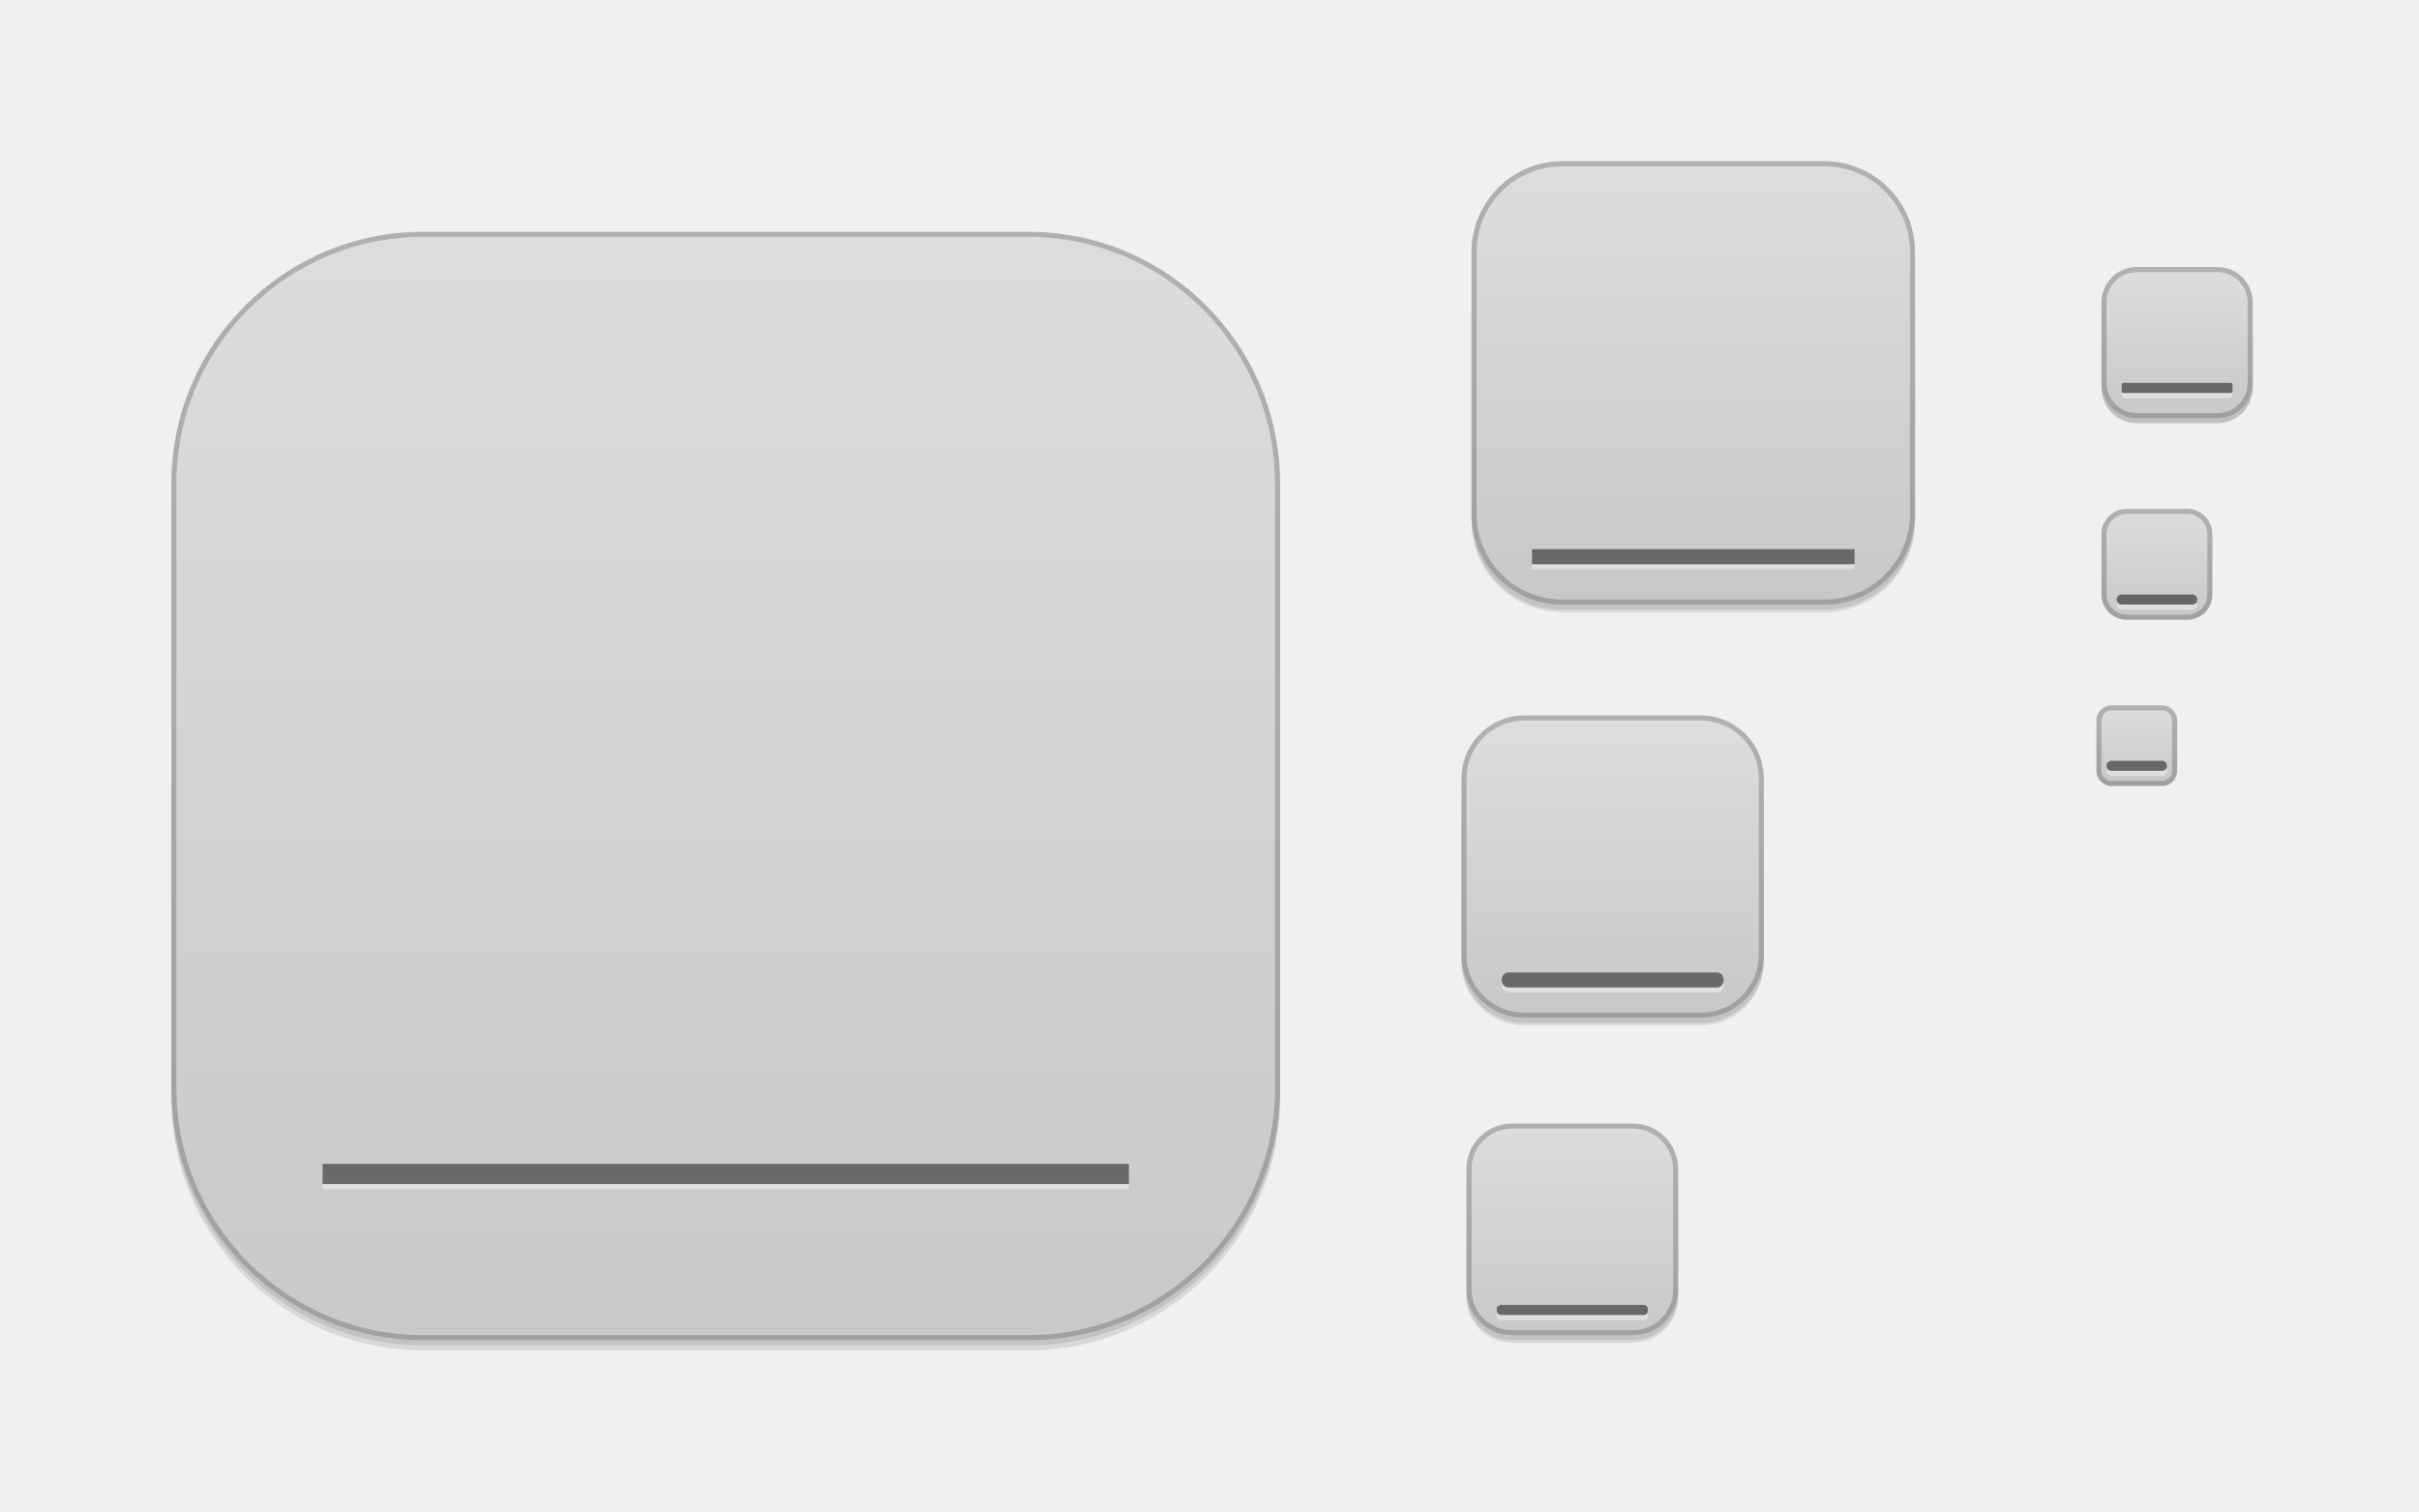
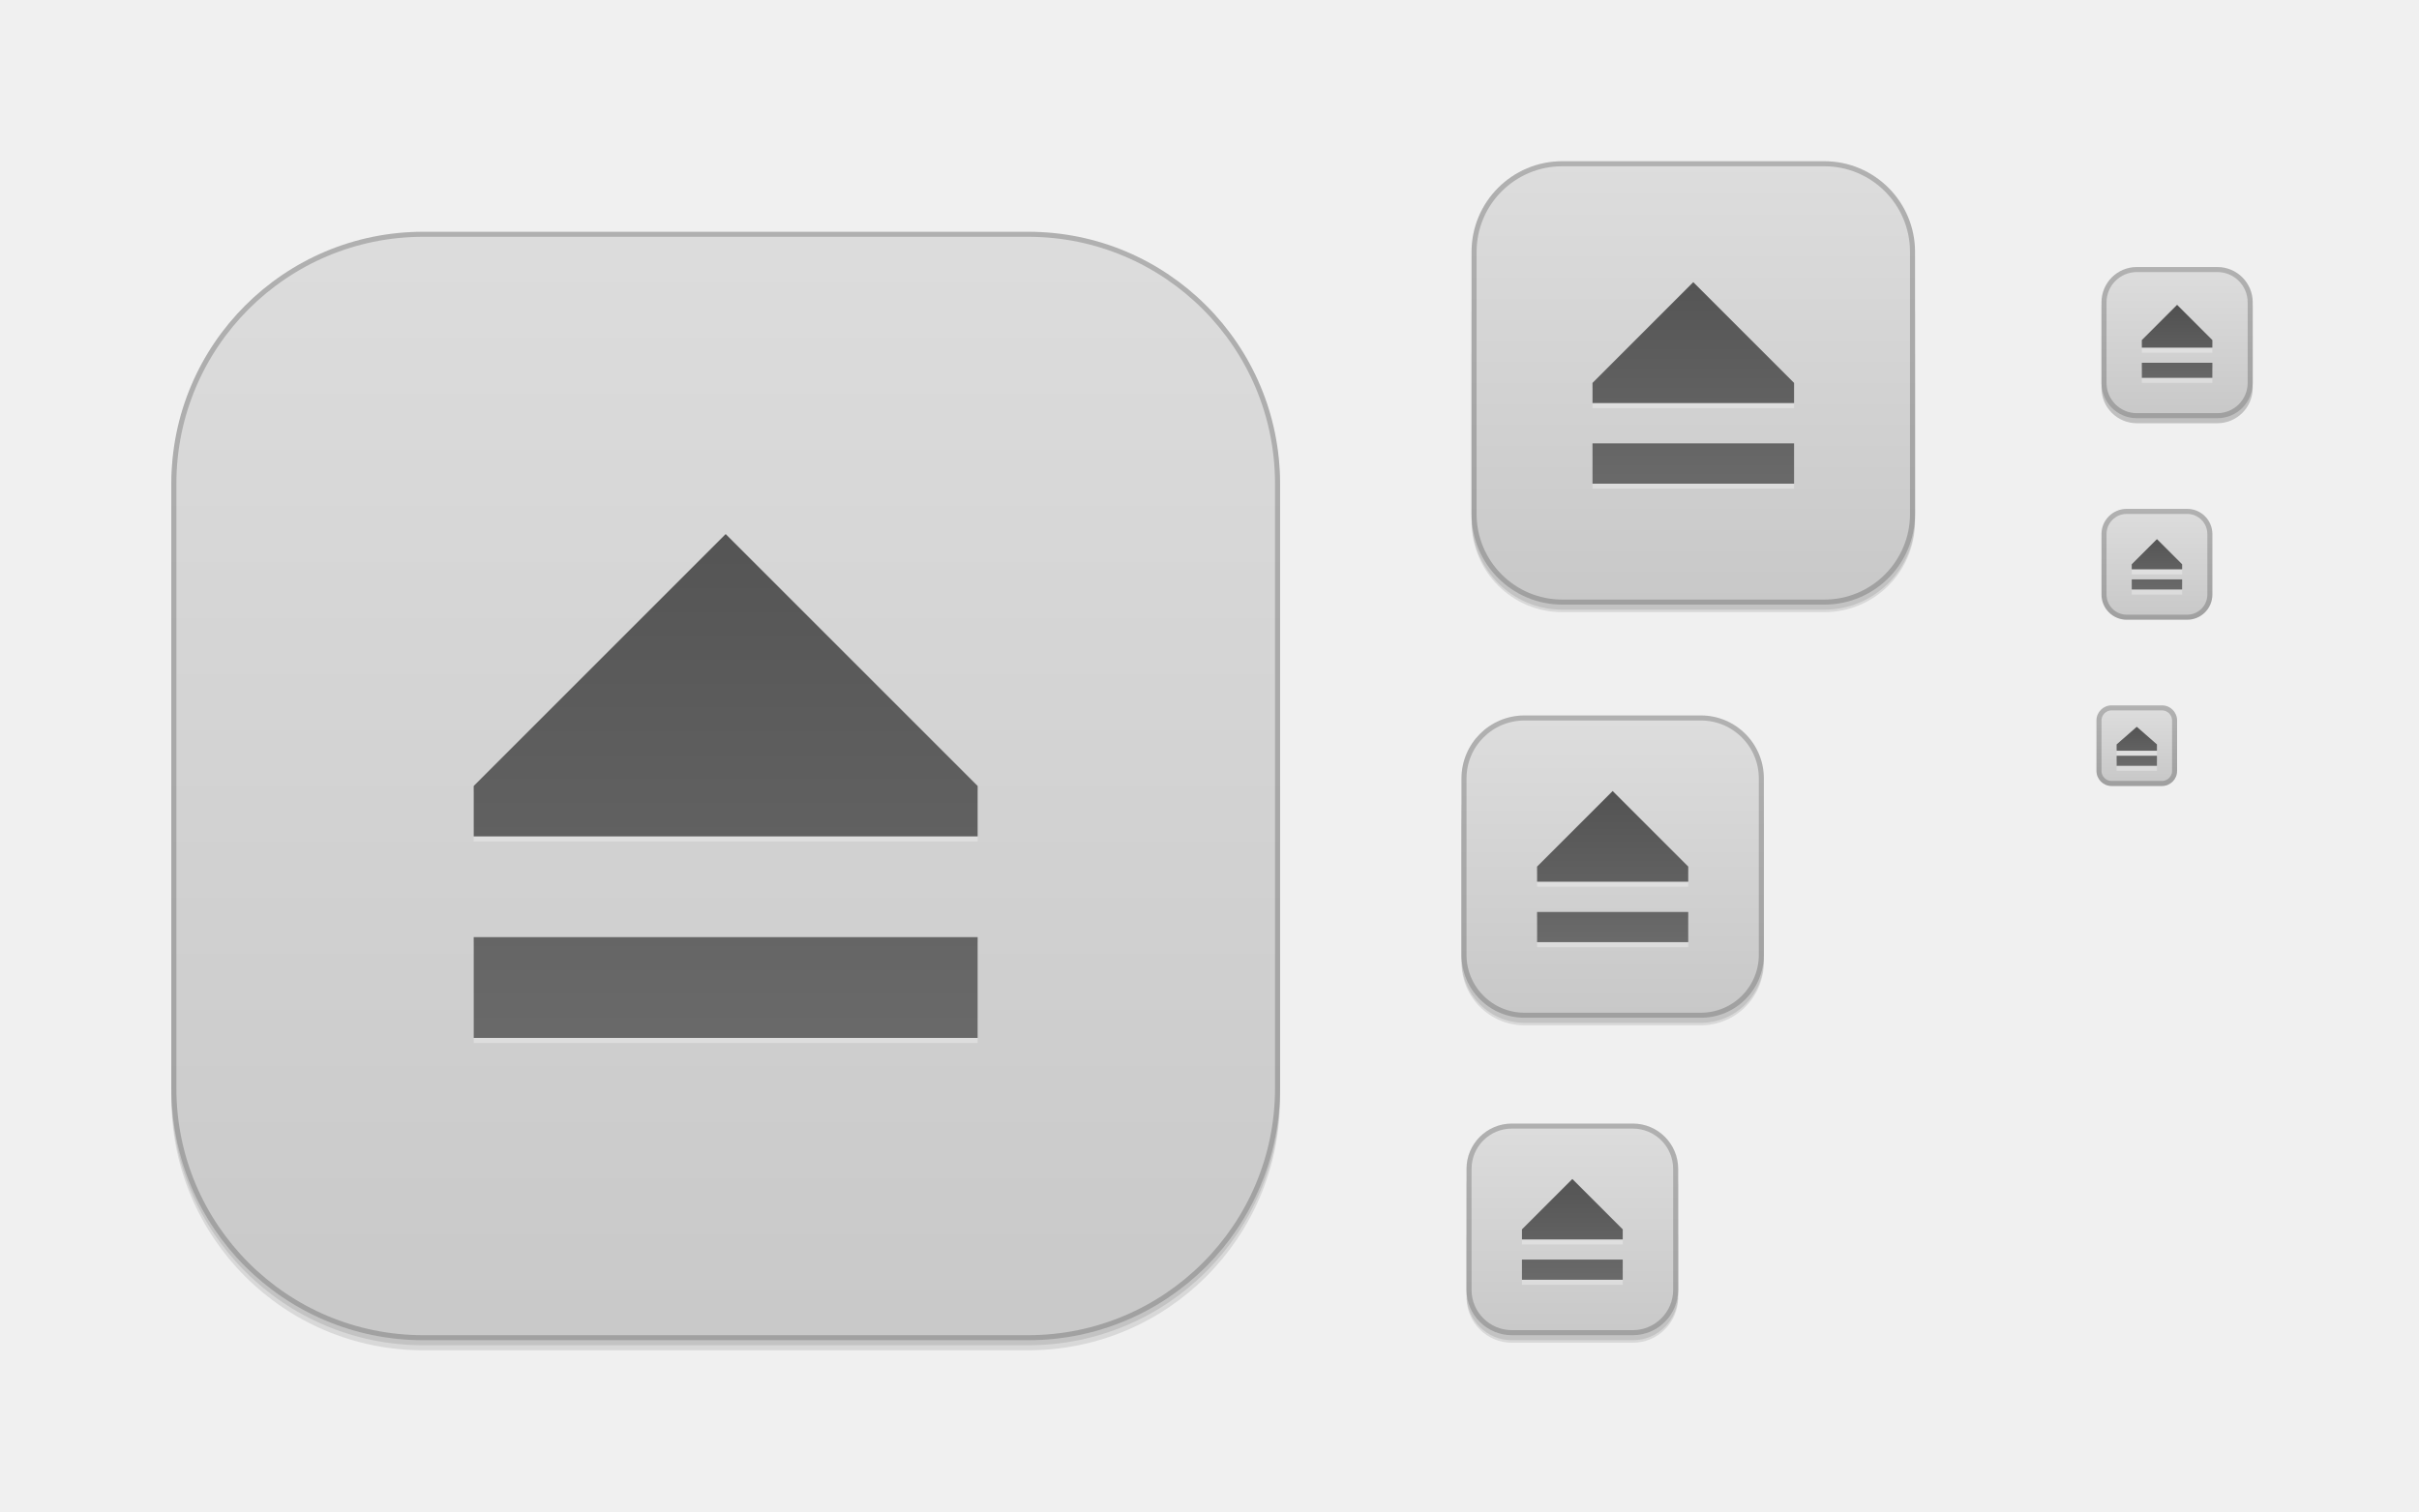
<svg xmlns="http://www.w3.org/2000/svg" xmlns:xlink="http://www.w3.org/1999/xlink" width="480" height="300" id="svg11300" version="1.0" style="display:inline;enable-background:new">
  <defs id="defs3">
    <linearGradient id="linearGradient3880">
      <stop style="stop-color:#767676;stop-opacity:1;" offset="0" id="stop3882" />
      <stop style="stop-color:#484848;stop-opacity:1;" offset="1" id="stop3884" />
    </linearGradient>
    <linearGradient id="outerBackgroundGradient">
      <stop style="stop-color:#c7c7c7;stop-opacity:1;" offset="0" id="stop3864-8-6" />
      <stop style="stop-color:#dedede;stop-opacity:1;" offset="1" id="stop3866-9-1" />
    </linearGradient>
    <linearGradient xlink:href="#outerBackgroundGradient" id="linearGradient4097" gradientUnits="userSpaceOnUse" x1="264" y1="280" x2="264" y2="40" gradientTransform="matrix(0.06666667,0,0,0.06666667,414.4,137.3333)" />
    <linearGradient xlink:href="#outerBackgroundGradient" id="linearGradient4101" gradientUnits="userSpaceOnUse" gradientTransform="matrix(0.0875,0,0,0.0875,414.9,97.5)" x1="286.857" y1="302.857" x2="286.857" y2="28.571" />
    <linearGradient xlink:href="#outerBackgroundGradient" id="linearGradient4153" gradientUnits="userSpaceOnUse" gradientTransform="matrix(0.1193182,0,0,0.1193182,414.1364,48.22727)" x1="283.81" y1="299.81" x2="283.81" y2="31.619" />
    <linearGradient xlink:href="#outerBackgroundGradient" id="linearGradient4869" gradientUnits="userSpaceOnUse" gradientTransform="matrix(0.175,0,0,-0.175,286.8,-216)" x1="281.143" y1="297.143" x2="281.143" y2="22.857" />
    <clipPath clipPathUnits="userSpaceOnUse" id="clipPath4891">
      <rect ry="9" y="223" x="307" height="42" width="42" id="rect4893" style="color:#bebebe;fill:url(#linearGradient4895);fill-opacity:1;fill-rule:nonzero;stroke:none;stroke-width:0;marker:none;visibility:visible;display:inline;overflow:visible;enable-background:accumulate" transform="matrix(0,1,-1,0,0,0)" />
    </clipPath>
    <linearGradient xlink:href="#outerBackgroundGradient" id="linearGradient4895" gradientUnits="userSpaceOnUse" gradientTransform="matrix(0.175,0,0,0.175,302.8,216)" x1="144" y1="280" x2="144" y2="40" />
    <clipPath clipPathUnits="userSpaceOnUse" id="clipPath4044">
      <rect ry="4" y="85" x="433" height="22" width="22" id="rect4046" style="color:#bebebe;fill:url(#linearGradient4048);fill-opacity:1;fill-rule:nonzero;stroke:none;stroke-width:0;marker:none;visibility:visible;display:inline;overflow:visible;enable-background:accumulate" />
    </clipPath>
    <linearGradient xlink:href="#outerBackgroundGradient" id="linearGradient4048" gradientUnits="userSpaceOnUse" gradientTransform="matrix(0.0875,0,0,0.0875,430.9,81.5)" x1="149.714" y1="291.429" x2="149.714" y2="40" />
    <clipPath clipPathUnits="userSpaceOnUse" id="clipPath4089">
      <rect style="color:#bebebe;fill:url(#linearGradient4093);fill-opacity:1;fill-rule:nonzero;stroke:none;stroke-width:0;marker:none;visibility:visible;display:inline;overflow:visible;enable-background:accumulate" id="rect4091" width="30" height="30" x="433" y="37" ry="6" />
    </clipPath>
    <linearGradient xlink:href="#outerBackgroundGradient" id="linearGradient4093" gradientUnits="userSpaceOnUse" gradientTransform="matrix(0.1193182,0,0,0.1193182,430.1364,32.22727)" x1="149.714" y1="291.429" x2="149.714" y2="40" />
    <clipPath clipPathUnits="userSpaceOnUse" id="clipPath3855">
      <rect style="color:#bebebe;fill:url(#linearGradient3859);fill-opacity:1;fill-rule:nonzero;stroke:none;stroke-width:0;marker:none;visibility:visible;display:inline;overflow:visible;enable-background:accumulate" id="rect3857" width="16" height="16" x="304" y="212" ry="3" transform="matrix(0,1,-1,0,0,0)" />
    </clipPath>
    <linearGradient xlink:href="#outerBackgroundGradient" id="linearGradient3859" gradientUnits="userSpaceOnUse" gradientTransform="matrix(0.06666667,0,0,0.06666667,302.4,209.3333)" x1="144" y1="280" x2="144" y2="40" />
    <clipPath clipPathUnits="userSpaceOnUse" id="clipPath3862">
      <rect ry="50" y="46" x="34" height="220" width="220" id="rect3864" style="color:#bebebe;fill:url(#linearGradient3866);fill-opacity:1;fill-rule:nonzero;stroke:none;stroke-width:0;marker:none;visibility:visible;display:inline;overflow:visible;enable-background:accumulate" />
    </clipPath>
    <linearGradient xlink:href="#outerBackgroundGradient" id="linearGradient3866" gradientUnits="userSpaceOnUse" gradientTransform="translate(0,-4)" x1="144" y1="280" x2="144" y2="40" />
    <linearGradient xlink:href="#outerBackgroundGradient" id="linearGradient3876" gradientUnits="userSpaceOnUse" gradientTransform="translate(0,-4)" x1="272" y1="288" x2="272" y2="32" />
    <clipPath clipPathUnits="userSpaceOnUse" id="clipPath4187">
      <rect ry="12.5" y="142" x="290" height="60" width="60" id="rect4189" style="color:#bebebe;fill:url(#linearGradient4191);fill-opacity:1;fill-rule:nonzero;stroke:none;stroke-width:0;marker:none;visibility:visible;display:inline;overflow:visible;enable-background:accumulate" />
    </clipPath>
    <linearGradient xlink:href="#outerBackgroundGradient" id="linearGradient4191" gradientUnits="userSpaceOnUse" x1="352" y1="204" x2="352" y2="140" />
    <linearGradient xlink:href="#outerBackgroundGradient" id="linearGradient4197" gradientUnits="userSpaceOnUse" x1="384" y1="124" x2="384" y2="28" />
    <linearGradient xlink:href="#outerBackgroundGradient" id="linearGradient4199" gradientUnits="userSpaceOnUse" x1="352" y1="204" x2="352" y2="140" />
    <clipPath clipPathUnits="userSpaceOnUse" id="clipPath4346">
      <rect style="color:#bebebe;fill:url(#linearGradient4350);fill-opacity:1;fill-rule:nonzero;stroke:none;stroke-width:0;marker:none;visibility:visible;display:inline;overflow:visible;enable-background:accumulate" id="rect4348" width="88" height="88" x="292" y="32" ry="18" />
    </clipPath>
    <linearGradient xlink:href="#outerBackgroundGradient" id="linearGradient4350" gradientUnits="userSpaceOnUse" x1="384" y1="124" x2="384" y2="28" />
    <clipPath clipPathUnits="userSpaceOnUse" id="clipPath3871">
      <rect ry="5" y="101" x="417" height="22" width="22" id="rect3873" style="color:#bebebe;fill:url(#linearGradient3875);fill-opacity:1;fill-rule:nonzero;stroke:none;stroke-width:0;marker:none;visibility:visible;display:inline;overflow:visible;enable-background:accumulate" />
    </clipPath>
    <linearGradient xlink:href="#outerBackgroundGradient" id="linearGradient3875" gradientUnits="userSpaceOnUse" gradientTransform="matrix(0.0875,0,0,0.0875,414.9,97.5)" x1="286.857" y1="302.857" x2="286.857" y2="28.571" />
    <clipPath clipPathUnits="userSpaceOnUse" id="clipPath3881">
      <rect style="color:#bebebe;fill:url(#linearGradient3885);fill-opacity:1;fill-rule:nonzero;stroke:none;stroke-width:0;marker:none;visibility:visible;display:inline;overflow:visible;enable-background:accumulate" id="rect3883" width="30" height="30" x="417" y="53" ry="7" />
    </clipPath>
    <linearGradient xlink:href="#outerBackgroundGradient" id="linearGradient3885" gradientUnits="userSpaceOnUse" gradientTransform="matrix(0.1193182,0,0,0.1193182,414.1364,48.22727)" x1="283.81" y1="299.81" x2="283.81" y2="31.619" />
    <linearGradient xlink:href="#linearGradient3880" id="linearGradient4018" gradientUnits="userSpaceOnUse" x1="272" y1="284" x2="272" y2="28" gradientTransform="matrix(0.3714286,0,0,0.3714286,282.5143,18.05714)" />
    <linearGradient xlink:href="#linearGradient3880" id="linearGradient4022" gradientUnits="userSpaceOnUse" gradientTransform="matrix(0.2571429,0,0,0.2571429,282.9714,131.8857)" x1="272" y1="284" x2="272" y2="28" />
    <linearGradient xlink:href="#linearGradient3880" id="linearGradient4052" x1="420" y1="112" x2="436" y2="112" gradientUnits="userSpaceOnUse" gradientTransform="matrix(0,-1,1,0,316,540)" />
    <linearGradient xlink:href="#linearGradient3880" id="linearGradient3945" x1="330.5" y1="84" x2="372.5" y2="84" gradientUnits="userSpaceOnUse" gradientTransform="matrix(0,-1,-1,0,435.5,587.5)" />
    <linearGradient xlink:href="#linearGradient3880" id="linearGradient3949" x1="320.5" y1="168.5" x2="349.5" y2="168.5" gradientUnits="userSpaceOnUse" gradientTransform="matrix(0,-1,-1,0,503.5,486.5)" />
    <linearGradient xlink:href="#linearGradient3880" id="linearGradient3999" gradientUnits="userSpaceOnUse" gradientTransform="matrix(0,-1,-1,0,539.5,668)" x1="544" y1="100" x2="568" y2="100" />
    <linearGradient xlink:href="#linearGradient3880" id="linearGradient4006" gradientUnits="userSpaceOnUse" gradientTransform="matrix(0,-1.666667,-1.666667,0,618.5,997.3333)" x1="544" y1="100" x2="568" y2="100" />
    <linearGradient xlink:href="#linearGradient3880" id="linearGradient4010" gradientUnits="userSpaceOnUse" gradientTransform="matrix(0,-0.5,-0.5,0,529,220)" x1="273" y1="165" x2="333" y2="165" />
-     <linearGradient xlink:href="#linearGradient3880" id="linearGradient3150" gradientUnits="userSpaceOnUse" x1="332" y1="268" x2="332" y2="220" gradientTransform="matrix(0.875,0,0,0.875,39,37.875)" />
-     <linearGradient xlink:href="#linearGradient3880" id="linearGradient3156" gradientUnits="userSpaceOnUse" x1="332" y1="268" x2="332" y2="220" gradientTransform="matrix(2,0,0,2,-288,-398)" />
-     <linearGradient xlink:href="#linearGradient3880" id="linearGradient3162" gradientUnits="userSpaceOnUse" x1="332" y1="268" x2="332" y2="220" gradientTransform="matrix(5,0,0,5,-1416,-1040)" />
-     <linearGradient xlink:href="#linearGradient3880" id="linearGradient3168" gradientUnits="userSpaceOnUse" x1="332" y1="268" x2="332" y2="220" gradientTransform="matrix(1.375,0,0,1.375,-109,-154.625)" />
    <linearGradient xlink:href="#linearGradient3880" id="linearGradient3171" gradientUnits="userSpaceOnUse" x1="336" y1="268" x2="336" y2="220" gradientTransform="matrix(0.625,0,0,0.625,237,-85.375)" />
-     <linearGradient xlink:href="#linearGradient3880" id="linearGradient3174" gradientUnits="userSpaceOnUse" x1="332" y1="268" x2="332" y2="220" gradientTransform="matrix(0.625,0,0,0.625,237,-81.375)" />
-     <linearGradient xlink:href="#linearGradient3880" id="linearGradient3180" gradientUnits="userSpaceOnUse" x1="332" y1="268" x2="332" y2="220" gradientTransform="matrix(0.5,0,0,0.5,272,-7.5)" />
-     <linearGradient xlink:href="#linearGradient3880" id="linearGradient3186" gradientUnits="userSpaceOnUse" x1="332" y1="268" x2="332" y2="220" gradientTransform="matrix(0.375,0,0,0.375,307,57.375)" />
+     <linearGradient xlink:href="#linearGradient3880" id="linearGradient4007" x1="439" y1="123" x2="439" y2="101" gradientUnits="userSpaceOnUse" />
+     <linearGradient xlink:href="#linearGradient3880" id="linearGradient4009" x1="333" y1="265" x2="333" y2="223" gradientUnits="userSpaceOnUse" />
+     <linearGradient xlink:href="#linearGradient3880" id="linearGradient4011" x1="350" y1="202" x2="350" y2="143.5" gradientUnits="userSpaceOnUse" />
+     <linearGradient xlink:href="#linearGradient3880" id="linearGradient4013" x1="380" y1="120" x2="380" y2="32" gradientUnits="userSpaceOnUse" />
+     <linearGradient xlink:href="#linearGradient3880" id="linearGradient4015" x1="254" y1="266" x2="254" y2="48" gradientUnits="userSpaceOnUse" />
+     <linearGradient xlink:href="#linearGradient3880" id="linearGradient4017" x1="447" y1="84" x2="447" y2="54" gradientUnits="userSpaceOnUse" gradientTransform="translate(0,0.99996)" />
+     <linearGradient xlink:href="#linearGradient3880" id="linearGradient4019" x1="432" y1="156" x2="432" y2="140" gradientUnits="userSpaceOnUse" />
  </defs>
  <g style="display:inline" id="layer1">
    <g style="display:none" id="layer7">
      <text y="19.745" xml:space="preserve" x="15.007" style="font-size:18px;font-style:normal;font-variant:normal;font-weight:normal;font-stretch:normal;fill:#000000;fill-opacity:1;stroke:none;display:inline;enable-background:new;font-family:DejaVu Sans;-inkscape-font-specification:DejaVu Sans" id="context">
        <tspan style="font-style:normal;font-variant:normal;font-weight:normal;font-stretch:normal;font-family:DejaVu Sans;-inkscape-font-specification:DejaVu Sans" y="19.745" x="15.007" id="tspan3933">devices</tspan>
      </text>
      <text y="19.745" xml:space="preserve" x="122.488" style="font-size:18px;font-style:normal;font-variant:normal;font-weight:bold;font-stretch:normal;text-align:start;line-height:125%;writing-mode:lr-tb;text-anchor:start;fill:#000000;fill-opacity:1;stroke:none;display:inline;enable-background:new;font-family:DejaVu Sans;-inkscape-font-specification:DejaVu Sans Bold" id="icon-name">
        <tspan style="font-size:18px;font-style:normal;font-variant:normal;font-weight:bold;font-stretch:normal;font-family:DejaVu Sans;-inkscape-font-specification:DejaVu Sans Bold" y="19.745" x="122.488" id="tspan3937">drive-removable-media</tspan>
      </text>
      <rect style="fill:#eeeeec;fill-opacity:1;fill-rule:nonzero;stroke:none;stroke-width:2;marker:none;visibility:visible;display:inline;overflow:visible;enable-background:accumulate" id="rect16x16" width="16" height="16" x="416" y="140" />
      <rect style="fill:#d4d4d4;fill-opacity:1;fill-rule:nonzero;stroke:none;stroke-width:2;marker:none;visibility:visible;display:inline;overflow:visible;enable-background:accumulate" id="rect24x24" width="24" height="24" x="416" y="100" />
      <rect style="fill:#eeeeec;fill-opacity:1;fill-rule:nonzero;stroke:none;stroke-width:2;marker:none;visibility:visible;display:inline;overflow:visible;enable-background:accumulate" id="rect32x32" width="32" height="32" x="416" y="52" />
      <rect y="101" x="417" height="22" width="22" id="rect22x22" style="fill:#eeeeec;fill-opacity:1;fill-rule:nonzero;stroke:none;stroke-width:2;marker:none;visibility:visible;display:inline;overflow:visible;enable-background:accumulate" />
      <rect y="220" x="288" height="48" width="48" id="rect48x48" style="fill:#eeeeec;fill-opacity:1;fill-rule:nonzero;stroke:none;stroke-width:2;marker:none;visibility:visible;display:inline;overflow:visible;enable-background:accumulate" />
      <rect style="fill:#eeeeec;fill-opacity:1;fill-rule:nonzero;stroke:none;stroke-width:2;marker:none;visibility:visible;display:inline;overflow:visible;enable-background:accumulate" id="rect256x256" width="256" height="256" x="16" y="28" />
      <rect style="fill:#eeeeec;fill-opacity:1;fill-rule:nonzero;stroke:none;stroke-width:2;marker:none;visibility:visible;display:inline;overflow:visible;enable-background:accumulate" id="rect64x64" width="64" height="64" x="288" y="140" />
      <rect style="fill:#eeeeec;fill-opacity:1;fill-rule:nonzero;stroke:none;stroke-width:2;marker:none;visibility:visible;display:inline;overflow:visible;enable-background:accumulate" id="rect96x96" width="96" height="96" x="288" y="28" />
    </g>
    <g id="layer4" style="display:inline">
      <rect style="opacity:0.0;color:#bebebe;fill:#000000;fill-opacity:1;stroke:#000000;stroke-width:1;stroke-miterlimit:4;stroke-opacity:1;stroke-dasharray:none;marker:none;visibility:visible;display:inline;overflow:visible;enable-background:accumulate" id="rect4156" width="42" height="42" x="-266.5" y="291" ry="9" transform="matrix(0,-1,1,0,0,0)" />
      <rect transform="matrix(0,-1,1,0,0,0)" ry="9" y="291" x="-266.5" height="42" width="40" id="rect4183" style="opacity:0.1;color:#bebebe;fill:#000000;fill-opacity:1;stroke:none;stroke-width:1;marker:none;visibility:visible;display:inline;overflow:visible;enable-background:accumulate" />
      <rect ry="9" y="237" x="291" height="29" width="42" id="rect4144" style="opacity:0.1;color:#bebebe;fill:#000000;fill-opacity:1;fill-rule:nonzero;stroke:none;stroke-width:0;marker:none;visibility:visible;display:inline;overflow:visible;enable-background:accumulate" />
      <rect style="opacity:0.0;color:#bebebe;fill:#000000;fill-opacity:1;fill-rule:nonzero;stroke:#000000;stroke-width:1;stroke-miterlimit:4;stroke-opacity:1;stroke-dasharray:none;marker:none;visibility:visible;display:inline;overflow:visible;enable-background:accumulate" id="rect4340" width="88" height="88" x="292" y="33.5" ry="18" />
      <rect ry="18" y="52.5" x="292" height="69" width="88" id="rect4338" style="opacity:0.1;color:#bebebe;fill:#000000;fill-opacity:1;fill-rule:nonzero;stroke:none;stroke-width:0;marker:none;visibility:visible;display:inline;overflow:visible;enable-background:accumulate" />
      <rect style="opacity:0.1;color:#bebebe;fill:#000000;fill-opacity:1;fill-rule:nonzero;stroke:none;stroke-width:0;marker:none;visibility:visible;display:inline;overflow:visible;enable-background:accumulate" id="rect4335" width="88" height="76.5" x="292" y="44.5" ry="18" />
      <rect style="opacity:0.0;color:#bebebe;fill:#000000;fill-opacity:1;fill-rule:nonzero;stroke:#000000;stroke-width:1;stroke-miterlimit:4;stroke-opacity:1;stroke-dasharray:none;marker:none;visibility:visible;display:inline;overflow:visible;enable-background:accumulate" id="rect4214" width="60" height="60" x="290" y="143.5" ry="12.5" />
      <rect ry="12.5" y="151.5" x="290" height="52" width="60" id="rect4206" style="opacity:0.1;color:#bebebe;fill:#000000;fill-opacity:1;fill-rule:nonzero;stroke:none;stroke-width:0;marker:none;visibility:visible;display:inline;overflow:visible;enable-background:accumulate" />
      <rect style="opacity:0.1;color:#bebebe;fill:#000000;fill-opacity:1;fill-rule:nonzero;stroke:none;stroke-width:0;marker:none;visibility:visible;display:inline;overflow:visible;enable-background:accumulate" id="rect4212" width="60" height="54.5" x="290" y="148.5" ry="12.5" />
      <rect style="opacity:0.2;color:#bebebe;fill:#000000;fill-opacity:1;fill-rule:nonzero;stroke:none;stroke-width:0;marker:none;visibility:visible;display:inline;overflow:visible;enable-background:accumulate" id="rect4058" width="30" height="30" x="417" y="54" ry="7" />
      <rect ry="50" y="48" x="34" height="220" width="220" id="rect3872" style="opacity:0.0;color:#bebebe;fill:#000000;fill-opacity:1;fill-rule:nonzero;stroke:#000000;stroke-width:2;stroke-miterlimit:4;stroke-opacity:1;stroke-dasharray:none;marker:none;visibility:visible;display:inline;overflow:visible;enable-background:accumulate" />
      <rect style="opacity:0.1;color:#bebebe;fill:#000000;fill-opacity:1;fill-rule:nonzero;stroke:none;stroke-width:0;marker:none;visibility:visible;display:inline;overflow:visible;enable-background:accumulate" id="rect3870" width="220" height="220" x="34" y="48" ry="50" />
      <rect ry="50" y="47" x="34" height="220" width="220" id="rect3868" style="opacity:0.1;color:#bebebe;fill:#000000;fill-opacity:1;fill-rule:nonzero;stroke:none;stroke-width:0;marker:none;visibility:visible;display:inline;overflow:visible;enable-background:accumulate" />
    </g>
    <g id="layer2" style="display:inline">
      <rect style="color:#bebebe;fill:url(#linearGradient3876);fill-opacity:1;fill-rule:nonzero;stroke:none;stroke-width:0;marker:none;visibility:visible;display:inline;overflow:visible;enable-background:accumulate" id="rect4040" width="220" height="220" x="34" y="46" ry="50" />
      <rect ry="3" y="140" x="416" height="16" width="16" id="rect4095" style="color:#bebebe;fill:url(#linearGradient4097);fill-opacity:1;fill-rule:nonzero;stroke:none;stroke-width:0;marker:none;visibility:visible;display:inline;overflow:visible;enable-background:accumulate" />
      <rect style="color:#bebebe;fill:url(#linearGradient4101);fill-opacity:1;fill-rule:nonzero;stroke:none;stroke-width:0;marker:none;visibility:visible;display:inline;overflow:visible;enable-background:accumulate" id="rect4099" width="22" height="22" x="417" y="101" ry="5" />
      <rect ry="7" y="53" x="417" height="30" width="30" id="rect4151" style="color:#bebebe;fill:url(#linearGradient4153);fill-opacity:1;fill-rule:nonzero;stroke:none;stroke-width:0;marker:none;visibility:visible;display:inline;overflow:visible;enable-background:accumulate" />
      <rect style="color:#bebebe;fill:url(#linearGradient4869);fill-opacity:1;fill-rule:nonzero;stroke:none;stroke-width:0;marker:none;visibility:visible;display:inline;overflow:visible;enable-background:accumulate" id="rect4783" width="42" height="42" x="291" y="-265" ry="9" transform="scale(1,-1)" />
      <rect ry="18" y="32" x="292" height="88" width="88" id="rect4511" style="color:#bebebe;fill:url(#linearGradient4197);fill-opacity:1;fill-rule:nonzero;stroke:none;stroke-width:0;marker:none;visibility:visible;display:inline;overflow:visible;enable-background:accumulate" />
      <rect style="color:#bebebe;fill:url(#linearGradient4199);fill-opacity:1;fill-rule:nonzero;stroke:none;stroke-width:0;marker:none;visibility:visible;display:inline;overflow:visible;enable-background:accumulate" id="rect4515" width="60" height="60" x="290" y="142" ry="12.5" />
    </g>
    <g id="layer6" style="display:inline">
-       <rect ry="0.5" y="260" x="297" height="2" width="30" id="rect3978" style="opacity:0.4;color:#000000;fill:#ffffff;fill-opacity:1;stroke:none;stroke-width:1;marker:none;visibility:visible;display:inline;overflow:visible;enable-background:new" />
-       <rect style="opacity:0.4;color:#000000;fill:#ffffff;fill-opacity:1;stroke:none;stroke-width:1;marker:none;visibility:visible;display:inline;overflow:visible;enable-background:new" id="rect3984" width="64" height="3" x="304" y="110" ry="0" />
-       <rect ry="0" y="231" x="64" height="5" width="160" id="rect3990" style="opacity:0.4;color:#000000;fill:#ffffff;fill-opacity:1;stroke:none;stroke-width:1;marker:none;visibility:visible;display:inline;overflow:visible;enable-background:new" />
-       <rect ry="1.375" y="194" x="298" height="3" width="44" id="rect3996" style="opacity:0.4;color:#000000;fill:#ffffff;fill-opacity:1;stroke:none;stroke-width:1;marker:none;visibility:visible;display:inline;overflow:visible;enable-background:new" />
-       <rect ry="0.625" y="77" x="421" height="2" width="22" id="rect4002" style="opacity:0.4;color:#000000;fill:#ffffff;fill-opacity:1;stroke:none;stroke-width:1;marker:none;visibility:visible;display:inline;overflow:visible;enable-background:new" />
-       <rect style="opacity:0.4;color:#000000;fill:#ffffff;fill-opacity:1;stroke:none;stroke-width:1;marker:none;visibility:visible;display:inline;overflow:visible;enable-background:new" id="rect4008" width="16" height="2" x="420" y="119" ry="1" />
-       <rect ry="1" y="152" x="418" height="2" width="12" id="rect4014" style="opacity:0.4;color:#000000;fill:#ffffff;fill-opacity:1;stroke:none;stroke-width:1;marker:none;visibility:visible;display:inline;overflow:visible;enable-background:new" />
-       <rect style="color:#000000;fill:url(#linearGradient3150);fill-opacity:1;stroke:none;stroke-width:1;marker:none;visibility:visible;display:inline;overflow:visible;enable-background:new" id="rect3899" width="30" height="2" x="297" y="259" ry="0.875" />
-       <rect ry="0" y="109" x="304" height="3" width="64" id="rect3917" style="color:#000000;fill:url(#linearGradient3156);fill-opacity:1;stroke:none;stroke-width:1;marker:none;visibility:visible;display:inline;overflow:visible;enable-background:new" />
-       <rect style="color:#000000;fill:url(#linearGradient3162);fill-opacity:1;stroke:none;stroke-width:1;marker:none;visibility:visible;display:inline;overflow:visible;enable-background:new" id="rect3927" width="160" height="4" x="64" y="231" ry="0" />
-       <rect style="color:#000000;fill:url(#linearGradient3168);fill-opacity:1;stroke:none;stroke-width:1;marker:none;visibility:visible;display:inline;overflow:visible;enable-background:new" id="rect3937" width="44" height="3" x="298" y="193" ry="1.375" />
-       <rect style="color:#000000;fill:url(#linearGradient3174);fill-opacity:1;stroke:none;stroke-width:1;marker:none;visibility:visible;display:inline;overflow:visible;enable-background:new" id="rect3948" width="22" height="2" x="421" y="76" ry="0.341" />
-       <rect ry="1" y="118" x="420" height="2" width="16" id="rect3958" style="color:#000000;fill:url(#linearGradient3180);fill-opacity:1;stroke:none;stroke-width:1;marker:none;visibility:visible;display:inline;overflow:visible;enable-background:new" />
-       <rect style="color:#000000;fill:url(#linearGradient3186);fill-opacity:1;stroke:none;stroke-width:1;marker:none;visibility:visible;display:inline;overflow:visible;enable-background:new" id="rect3968" width="12" height="2" x="418" y="151" ry="1" />
+       <path style="opacity:0.3;color:#000000;fill:#ffffff;fill-opacity:1;fill-rule:nonzero;stroke:none;stroke-width:1;marker:none;visibility:visible;display:block;overflow:visible;enable-background:accumulate" d="m 428,108 -5,5 0,1 10,0 0,-1 z m -5,8 0,2 10,0 0,-2 z" id="path4021" />
+       <path id="path4023" d="m 311.999,235 -10,10 0,2 20,0 0,-2 z m -10,16 0,4 20,0 0,-4 z" style="opacity:0.3;color:#000000;fill:#ffffff;fill-opacity:1;fill-rule:nonzero;stroke:none;stroke-width:1;marker:none;visibility:visible;display:block;overflow:visible;enable-background:accumulate" />
+       <path style="opacity:0.3;color:#000000;fill:#ffffff;fill-opacity:1;fill-rule:nonzero;stroke:none;stroke-width:1;marker:none;visibility:visible;display:block;overflow:visible;enable-background:accumulate" d="m 319.999,158 -15,15 0,3 30,0 0,-3 z m -15,24 0,6 30,0 0,-6 z" id="path4025" />
+       <path id="path4027" d="m 335.998,57 -20,20 0,4 40,0 0,-4 z m -20,32 0,8 40,0 0,-8 z" style="opacity:0.3;color:#000000;fill:#ffffff;fill-opacity:1;fill-rule:nonzero;stroke:none;stroke-width:1;marker:none;visibility:visible;display:block;overflow:visible;enable-background:accumulate" />
+       <path style="opacity:0.3;color:#000000;fill:#ffffff;fill-opacity:1;fill-rule:nonzero;stroke:none;stroke-width:1;marker:none;visibility:visible;display:block;overflow:visible;enable-background:accumulate" d="m 143.996,107 -50,50 0,10 100,0 0,-10 z m -50,80 0,20 100,0 0,-20 z" id="path4029" />
+       <path style="opacity:0.3;color:#000000;fill:#ffffff;fill-opacity:1;fill-rule:nonzero;stroke:none;stroke-width:1;marker:none;visibility:visible;display:block;overflow:visible;enable-background:accumulate" d="M 431.999,61.5 425,68.5 l 0,1.5 14,0 0,-1.5 z M 425,73 l 0,3 14,0 0,-3 z" id="path4031" />
+       <path id="path4033" d="m 424,145.25 -4,3.5 0,1.25 8,0 0,-1.25 z m -4,5.75 0,2 8,0 0,-2 z" style="opacity:0.3;color:#000000;fill:#ffffff;fill-opacity:1;fill-rule:nonzero;stroke:none;stroke-width:1;marker:none;visibility:visible;display:block;overflow:visible;enable-background:accumulate" />
+       <path id="path696" d="m 428,107 -5,5 0,1 10,0 0,-1 z m -5,8 0,2 10,0 0,-2 z" style="color:#000000;fill:url(#linearGradient4007);fill-opacity:1;fill-rule:nonzero;stroke:none;stroke-width:1;marker:none;visibility:visible;display:block;overflow:visible;enable-background:accumulate" />
+       <path style="color:#000000;fill:url(#linearGradient4009);fill-opacity:1;fill-rule:nonzero;stroke:none;stroke-width:1;marker:none;visibility:visible;display:block;overflow:visible;enable-background:accumulate" d="m 311.999,234 -10,10 0,2 20,0 0,-2 z m -10,16 0,4 20,0 0,-4 z" id="path3116" />
+       <path id="path3890" d="m 319.999,157 -15,15 0,3 30,0 0,-3 z m -15,24 0,6 30,0 0,-6 z" style="color:#000000;fill:url(#linearGradient4011);fill-opacity:1;fill-rule:nonzero;stroke:none;stroke-width:1;marker:none;visibility:visible;display:block;overflow:visible;enable-background:accumulate" />
+       <path style="color:#000000;fill:url(#linearGradient4013);fill-opacity:1;fill-rule:nonzero;stroke:none;stroke-width:1;marker:none;visibility:visible;display:block;overflow:visible;enable-background:accumulate" d="m 335.998,56 -20,20 0,4 40,0 0,-4 z m -20,32 0,8 40,0 0,-8 z" id="path3896" />
+       <path id="path3902" d="m 143.996,106 -50,50 0,10 100,0 0,-10 z m -50,80 0,20 100,0 0,-20 z" style="color:#000000;fill:url(#linearGradient4015);fill-opacity:1;fill-rule:nonzero;stroke:none;stroke-width:1;marker:none;visibility:visible;display:block;overflow:visible;enable-background:accumulate" />
+       <path id="path3908" d="M 431.999,60.5 425,67.5 l 0,1.5 14,0 0,-1.5 z M 425,72 l 0,3 14,0 0,-3 z" style="color:#000000;fill:url(#linearGradient4017);fill-opacity:1;fill-rule:nonzero;stroke:none;stroke-width:1;marker:none;visibility:visible;display:block;overflow:visible;enable-background:accumulate" />
+       <path style="color:#000000;fill:url(#linearGradient4019);fill-opacity:1;fill-rule:nonzero;stroke:none;stroke-width:1;marker:none;visibility:visible;display:block;overflow:visible;enable-background:accumulate" d="M 424,144.25 420,147.75 l 0,1.25 8,0 0,-1.25 z M 420,150 l 0,2 8,0 0,-2 z" id="path3914" />
    </g>
    <g id="layer5" style="display:inline">
      <rect ry="9" y="307" x="-265" height="42" width="42" id="rect4884" style="opacity:0.20;color:#bebebe;fill:none;stroke:#000000;stroke-width:2;stroke-miterlimit:4;stroke-opacity:1;stroke-dasharray:none;marker:none;visibility:visible;display:inline;overflow:visible;enable-background:accumulate" transform="matrix(0,1,1,0,-16,488)" clip-path="url(#clipPath4891)" />
      <rect style="opacity:0.20;color:#bebebe;fill:none;stroke:#000000;stroke-width:2;stroke-miterlimit:4;stroke-opacity:1;stroke-dasharray:none;marker:none;visibility:visible;display:inline;overflow:visible;enable-background:accumulate" id="rect5311" width="16" height="16" x="-228" y="304" ry="3" clip-path="url(#clipPath3855)" transform="matrix(0,-1,1,0,112,-72)" />
      <rect ry="50" y="46" x="34" height="220" width="220" id="rect3858" style="opacity:0.20;color:#bebebe;fill:none;stroke:#000000;stroke-width:2;stroke-miterlimit:4;stroke-opacity:1;stroke-dasharray:none;marker:none;visibility:visible;display:inline;overflow:visible;enable-background:accumulate" clip-path="url(#clipPath3862)" />
      <rect ry="12.5" y="142" x="290" height="60" width="60" id="rect4175" style="opacity:0.20;color:#bebebe;fill:none;stroke:#000000;stroke-width:2;stroke-miterlimit:4;stroke-opacity:1;stroke-dasharray:none;marker:none;visibility:visible;display:inline;overflow:visible;enable-background:accumulate" clip-path="url(#clipPath4187)" />
      <rect style="opacity:0.20;color:#bebebe;fill:none;stroke:#000000;stroke-width:2;stroke-miterlimit:4;stroke-opacity:1;stroke-dasharray:none;marker:none;visibility:visible;display:inline;overflow:visible;enable-background:accumulate" id="rect4342" width="88" height="88" x="292" y="32" ry="18" clip-path="url(#clipPath4346)" />
      <rect ry="5" y="101" x="417" height="22" width="22" id="rect3866" style="opacity:0.20;color:#bebebe;fill:none;stroke:#000000;stroke-width:2;stroke-miterlimit:4;stroke-opacity:1;stroke-dasharray:none;marker:none;visibility:visible;display:inline;overflow:visible;enable-background:accumulate" clip-path="url(#clipPath3871)" />
      <rect style="opacity:0.20;color:#bebebe;fill:none;stroke:#000000;stroke-width:2;stroke-miterlimit:4;stroke-opacity:1;stroke-dasharray:none;marker:none;visibility:visible;display:inline;overflow:visible;enable-background:accumulate" id="rect3877" width="30" height="30" x="417" y="53" ry="7" clip-path="url(#clipPath3881)" />
    </g>
  </g>
</svg>
